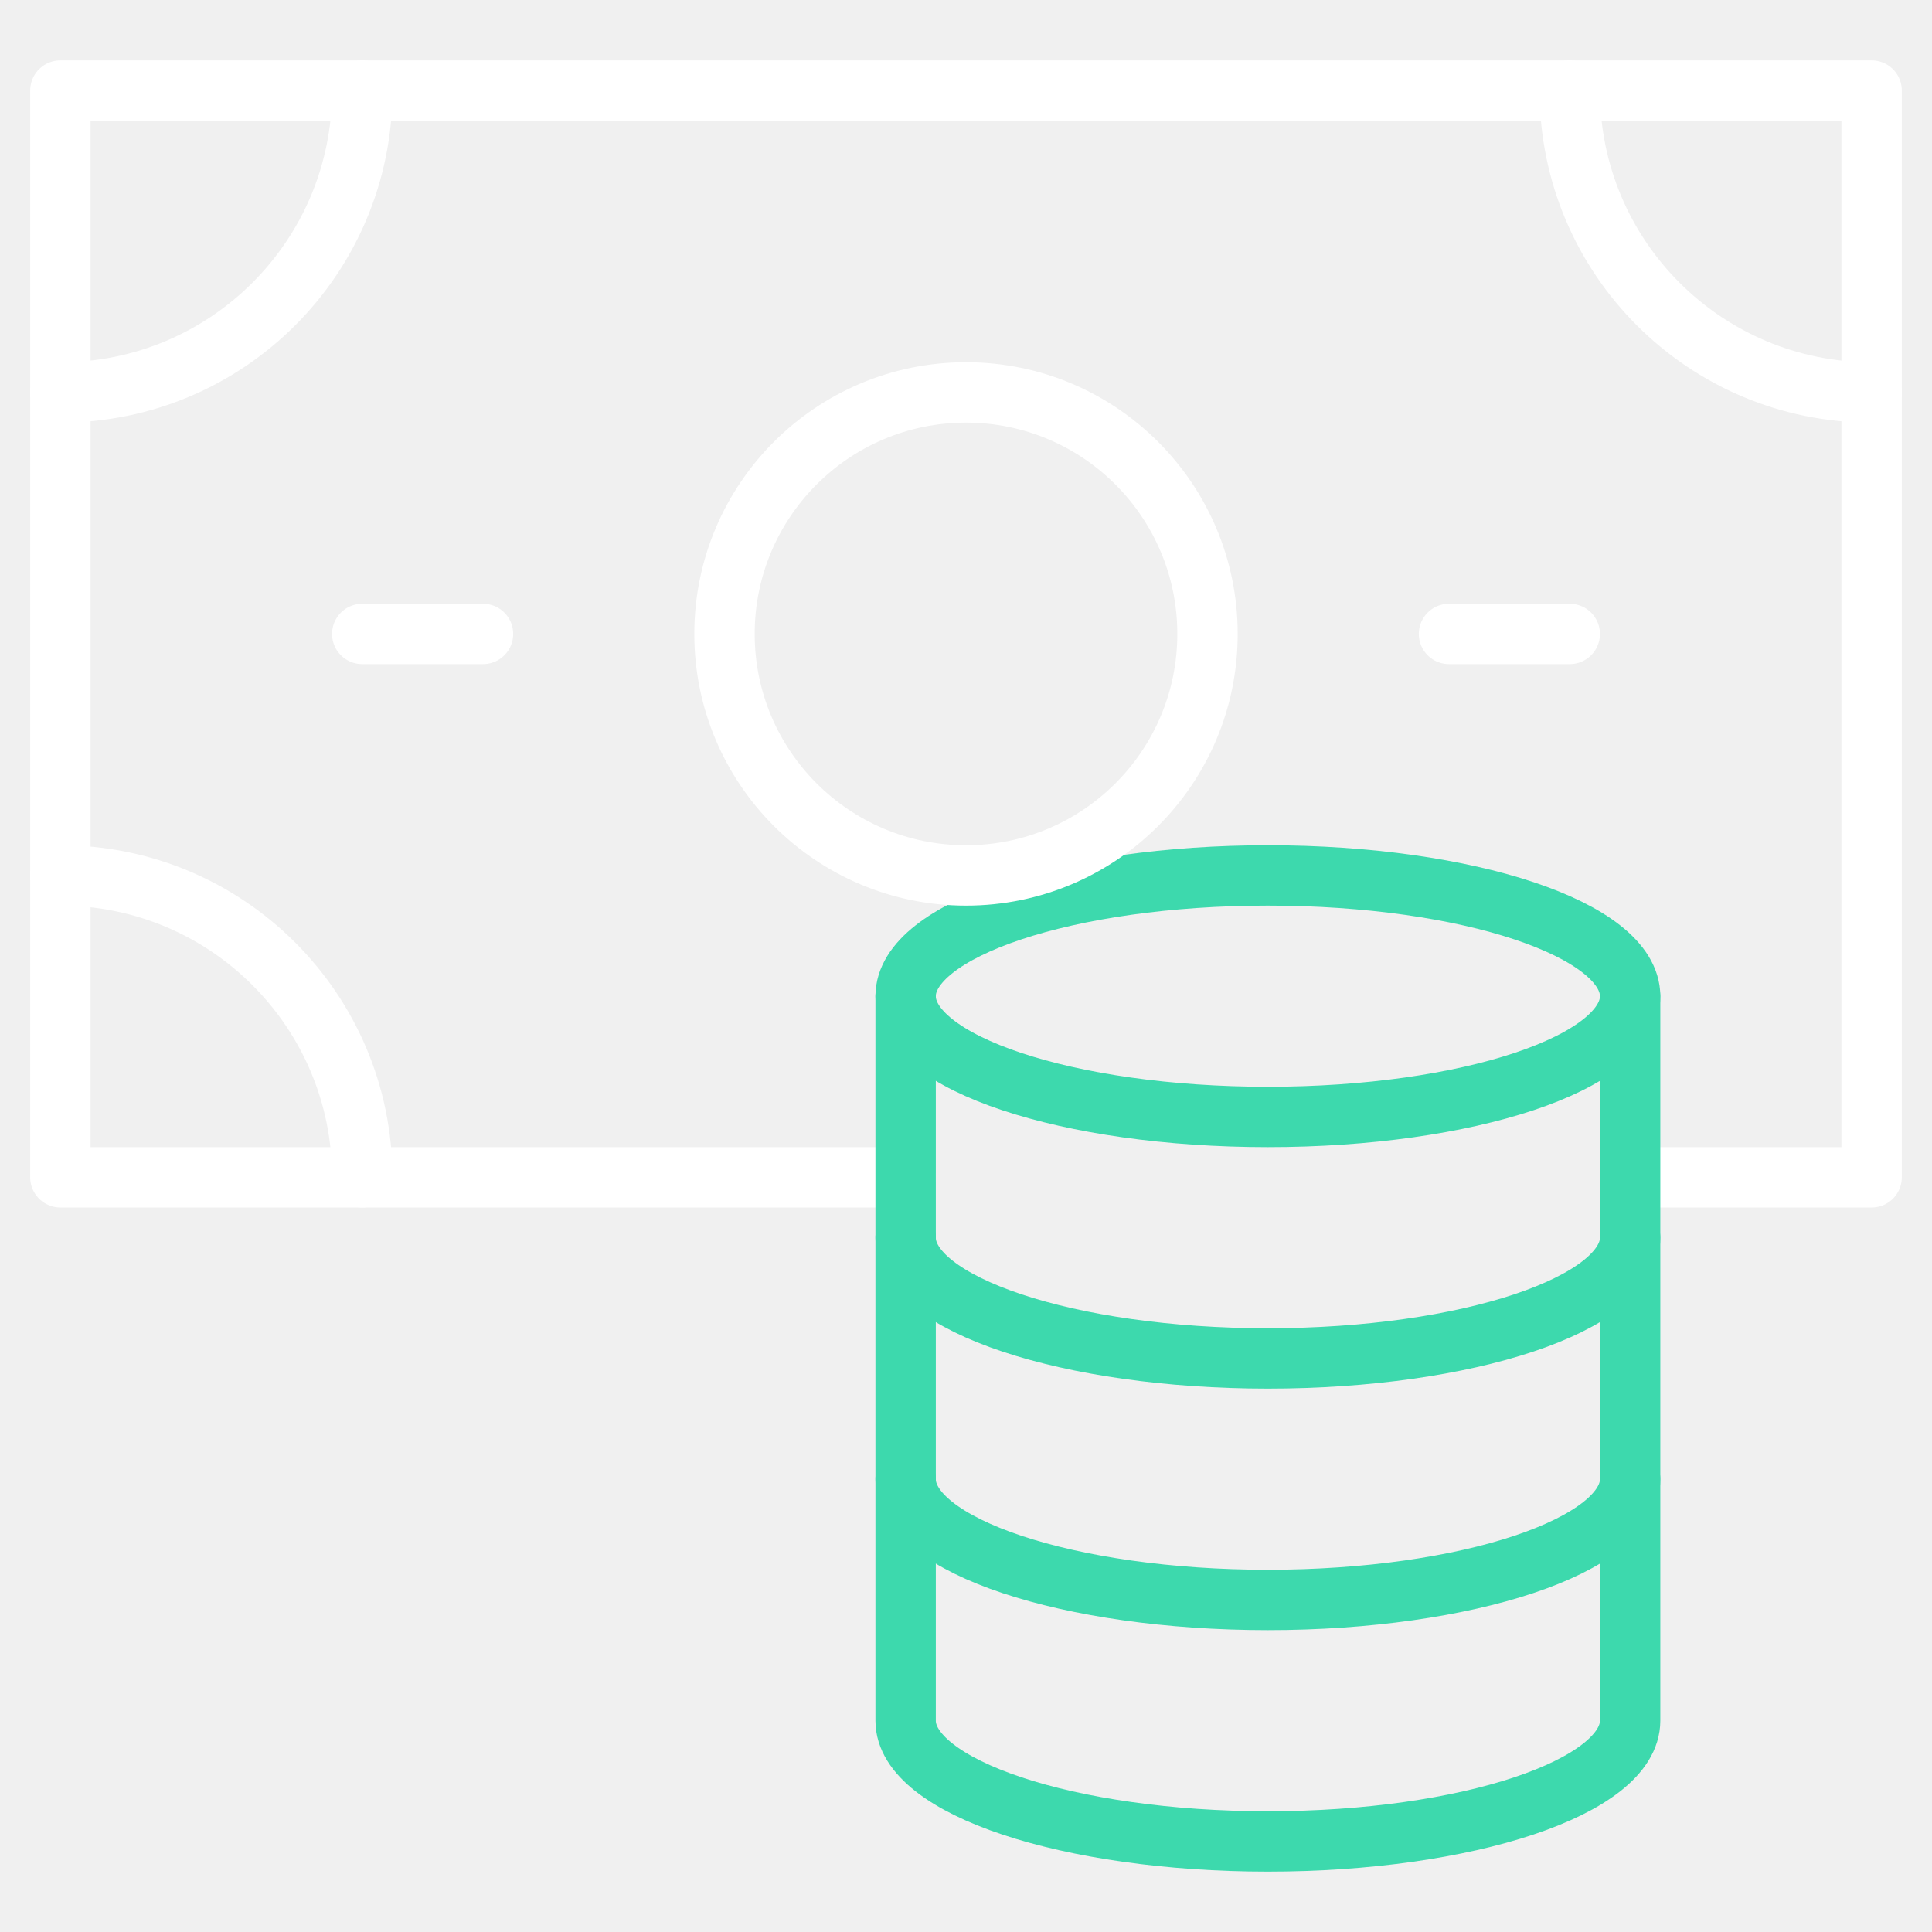
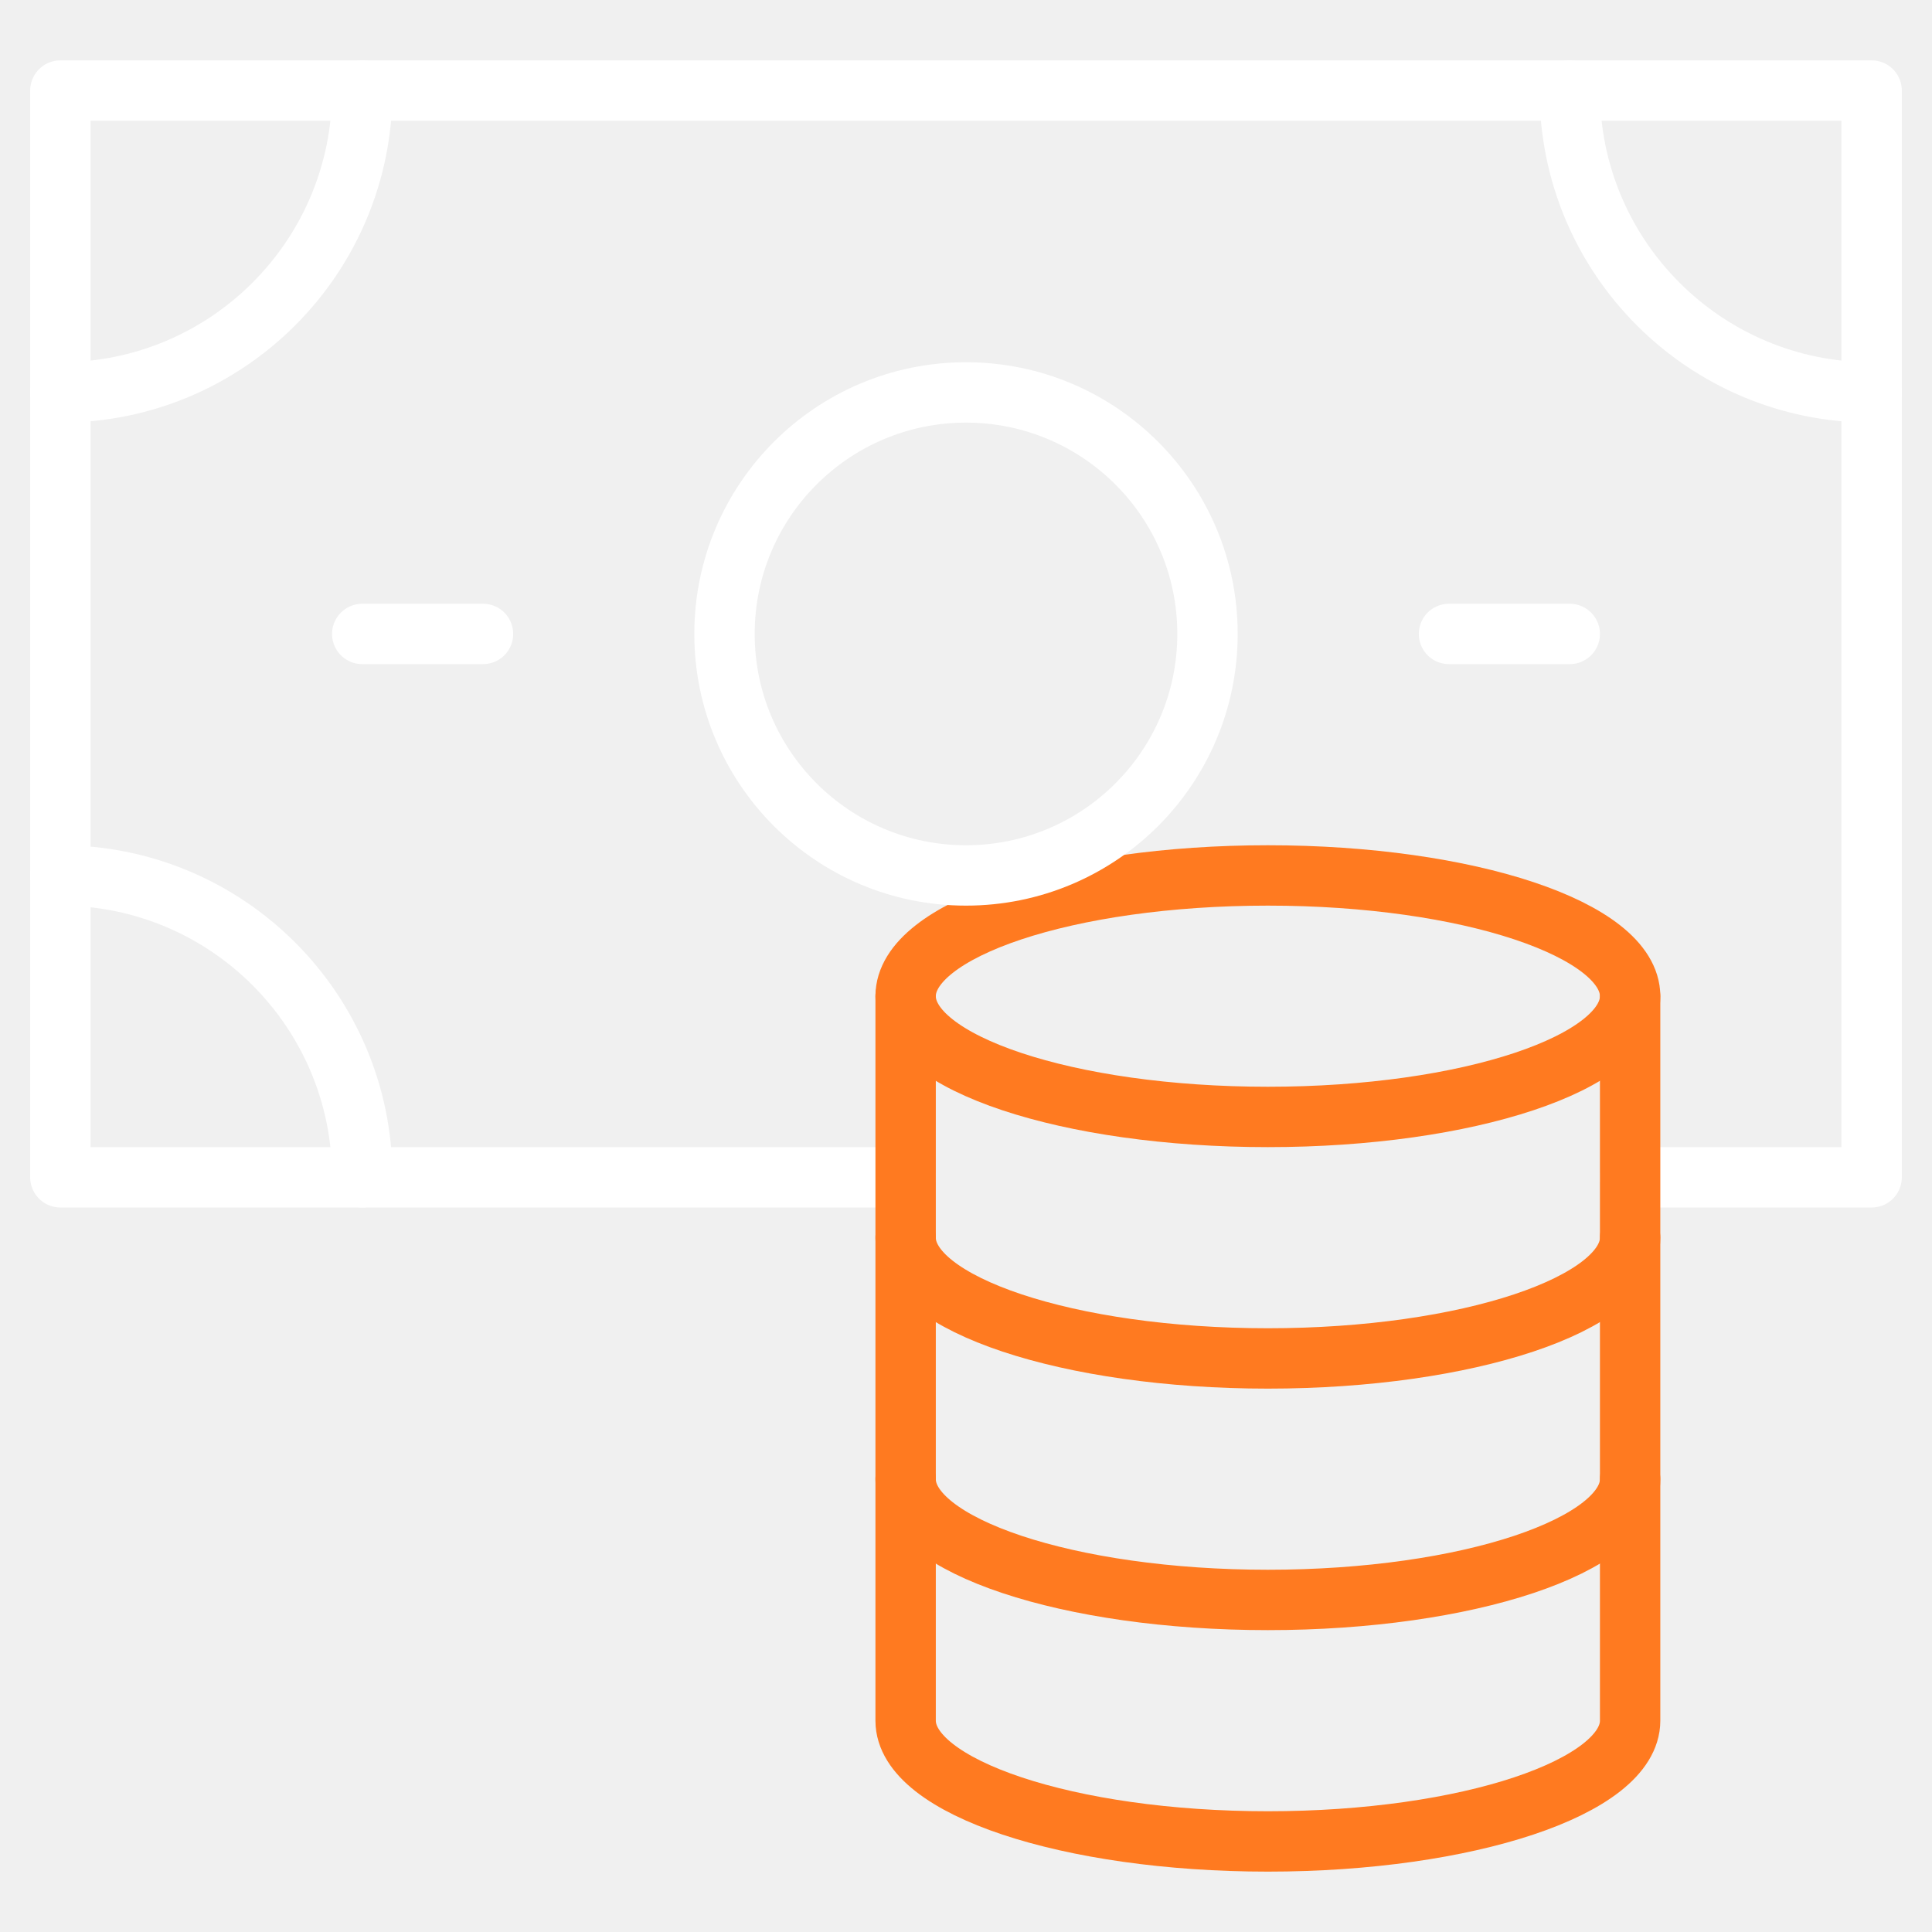
<svg xmlns="http://www.w3.org/2000/svg" viewBox="0 0 64 64" aria-labelledby="title" aria-describedby="desc" role="img">
-   <ellipse data-name="layer1" cx="42" cy="33" rx="12" ry="4" fill="none" stroke="#3DD9AD" stroke-miterlimit="10" stroke-width="2" stroke-linejoin="round" stroke-linecap="round" />
-   <path data-name="layer1" d="M54 41c0 2.2-5.4 4-12 4s-12-1.8-12-4m24 8c0 2.2-5.4 4-12 4s-12-1.8-12-4" fill="none" stroke="#3DD9AD" stroke-miterlimit="10" stroke-width="2" stroke-linejoin="round" stroke-linecap="round" />
+   <ellipse data-name="layer1" cx="42" cy="33" rx="12" ry="4" fill="none" stroke="#ff7a20" stroke-miterlimit="10" stroke-width="2" stroke-linejoin="round" stroke-linecap="round" />
+   <path data-name="layer1" d="M54 41c0 2.2-5.4 4-12 4s-12-1.8-12-4m24 8c0 2.2-5.4 4-12 4s-12-1.8-12-4" fill="none" stroke="#ff7a20" stroke-miterlimit="10" stroke-width="2" stroke-linejoin="round" stroke-linecap="round" />
  <path data-name="layer2" fill="none" stroke="#ffffff" stroke-miterlimit="10" stroke-width="2" d="M30 39H2V3h60v36h-8" stroke-linejoin="round" stroke-linecap="round" />
  <circle data-name="layer2" cx="32" cy="21" r="8" fill="none" stroke="#ffffff" stroke-miterlimit="10" stroke-width="2" stroke-linejoin="round" stroke-linecap="round" />
  <path data-name="layer2" fill="none" stroke="#ffffff" stroke-miterlimit="10" stroke-width="2" d="M12 21h4m32 0h4M12 3A10 10 0 0 1 2 13m60 0A10 10 0 0 1 52 3M2 29a10 10 0 0 1 10 10" stroke-linejoin="round" stroke-linecap="round" />
-   <path data-name="layer1" d="M30 33v24c0 2.2 5.4 4 12 4s12-1.8 12-4V33" fill="none" stroke="#3DD9AD" stroke-miterlimit="10" stroke-width="2" stroke-linejoin="round" stroke-linecap="round" />
+   <path data-name="layer1" d="M30 33v24c0 2.2 5.4 4 12 4s12-1.8 12-4V33" fill="none" stroke="#ff7a20" stroke-miterlimit="10" stroke-width="2" stroke-linejoin="round" stroke-linecap="round" />
</svg>
